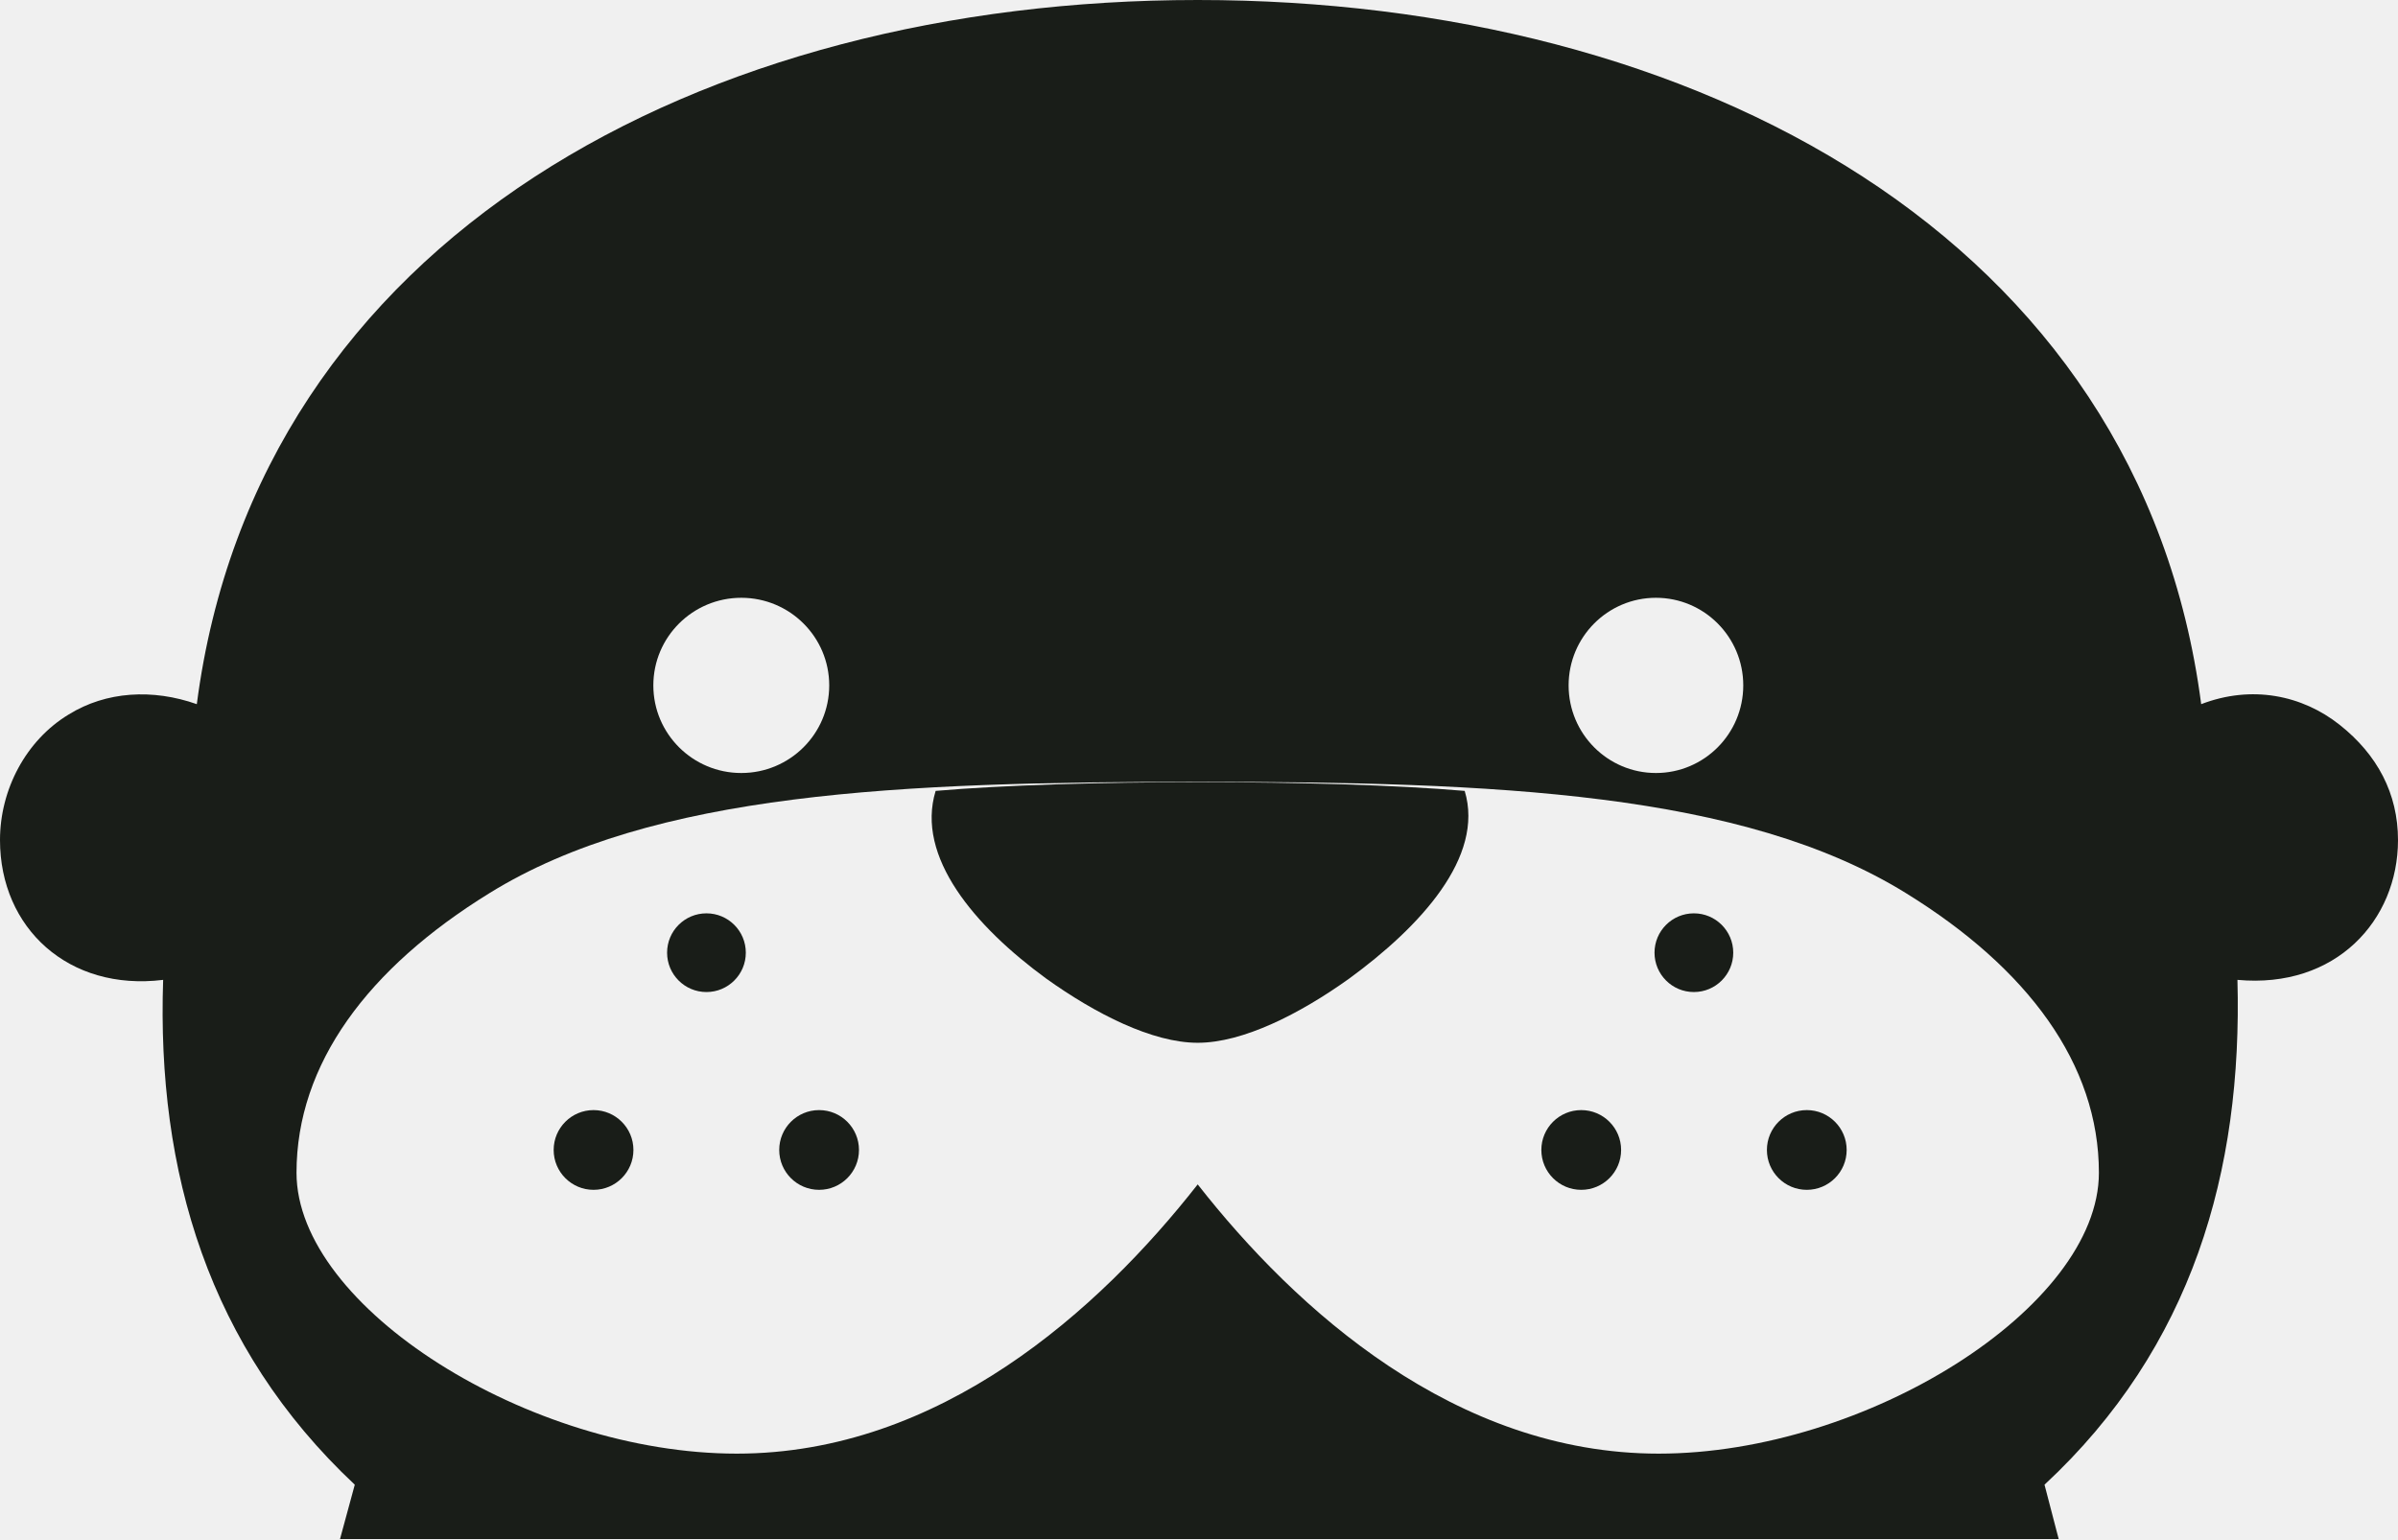
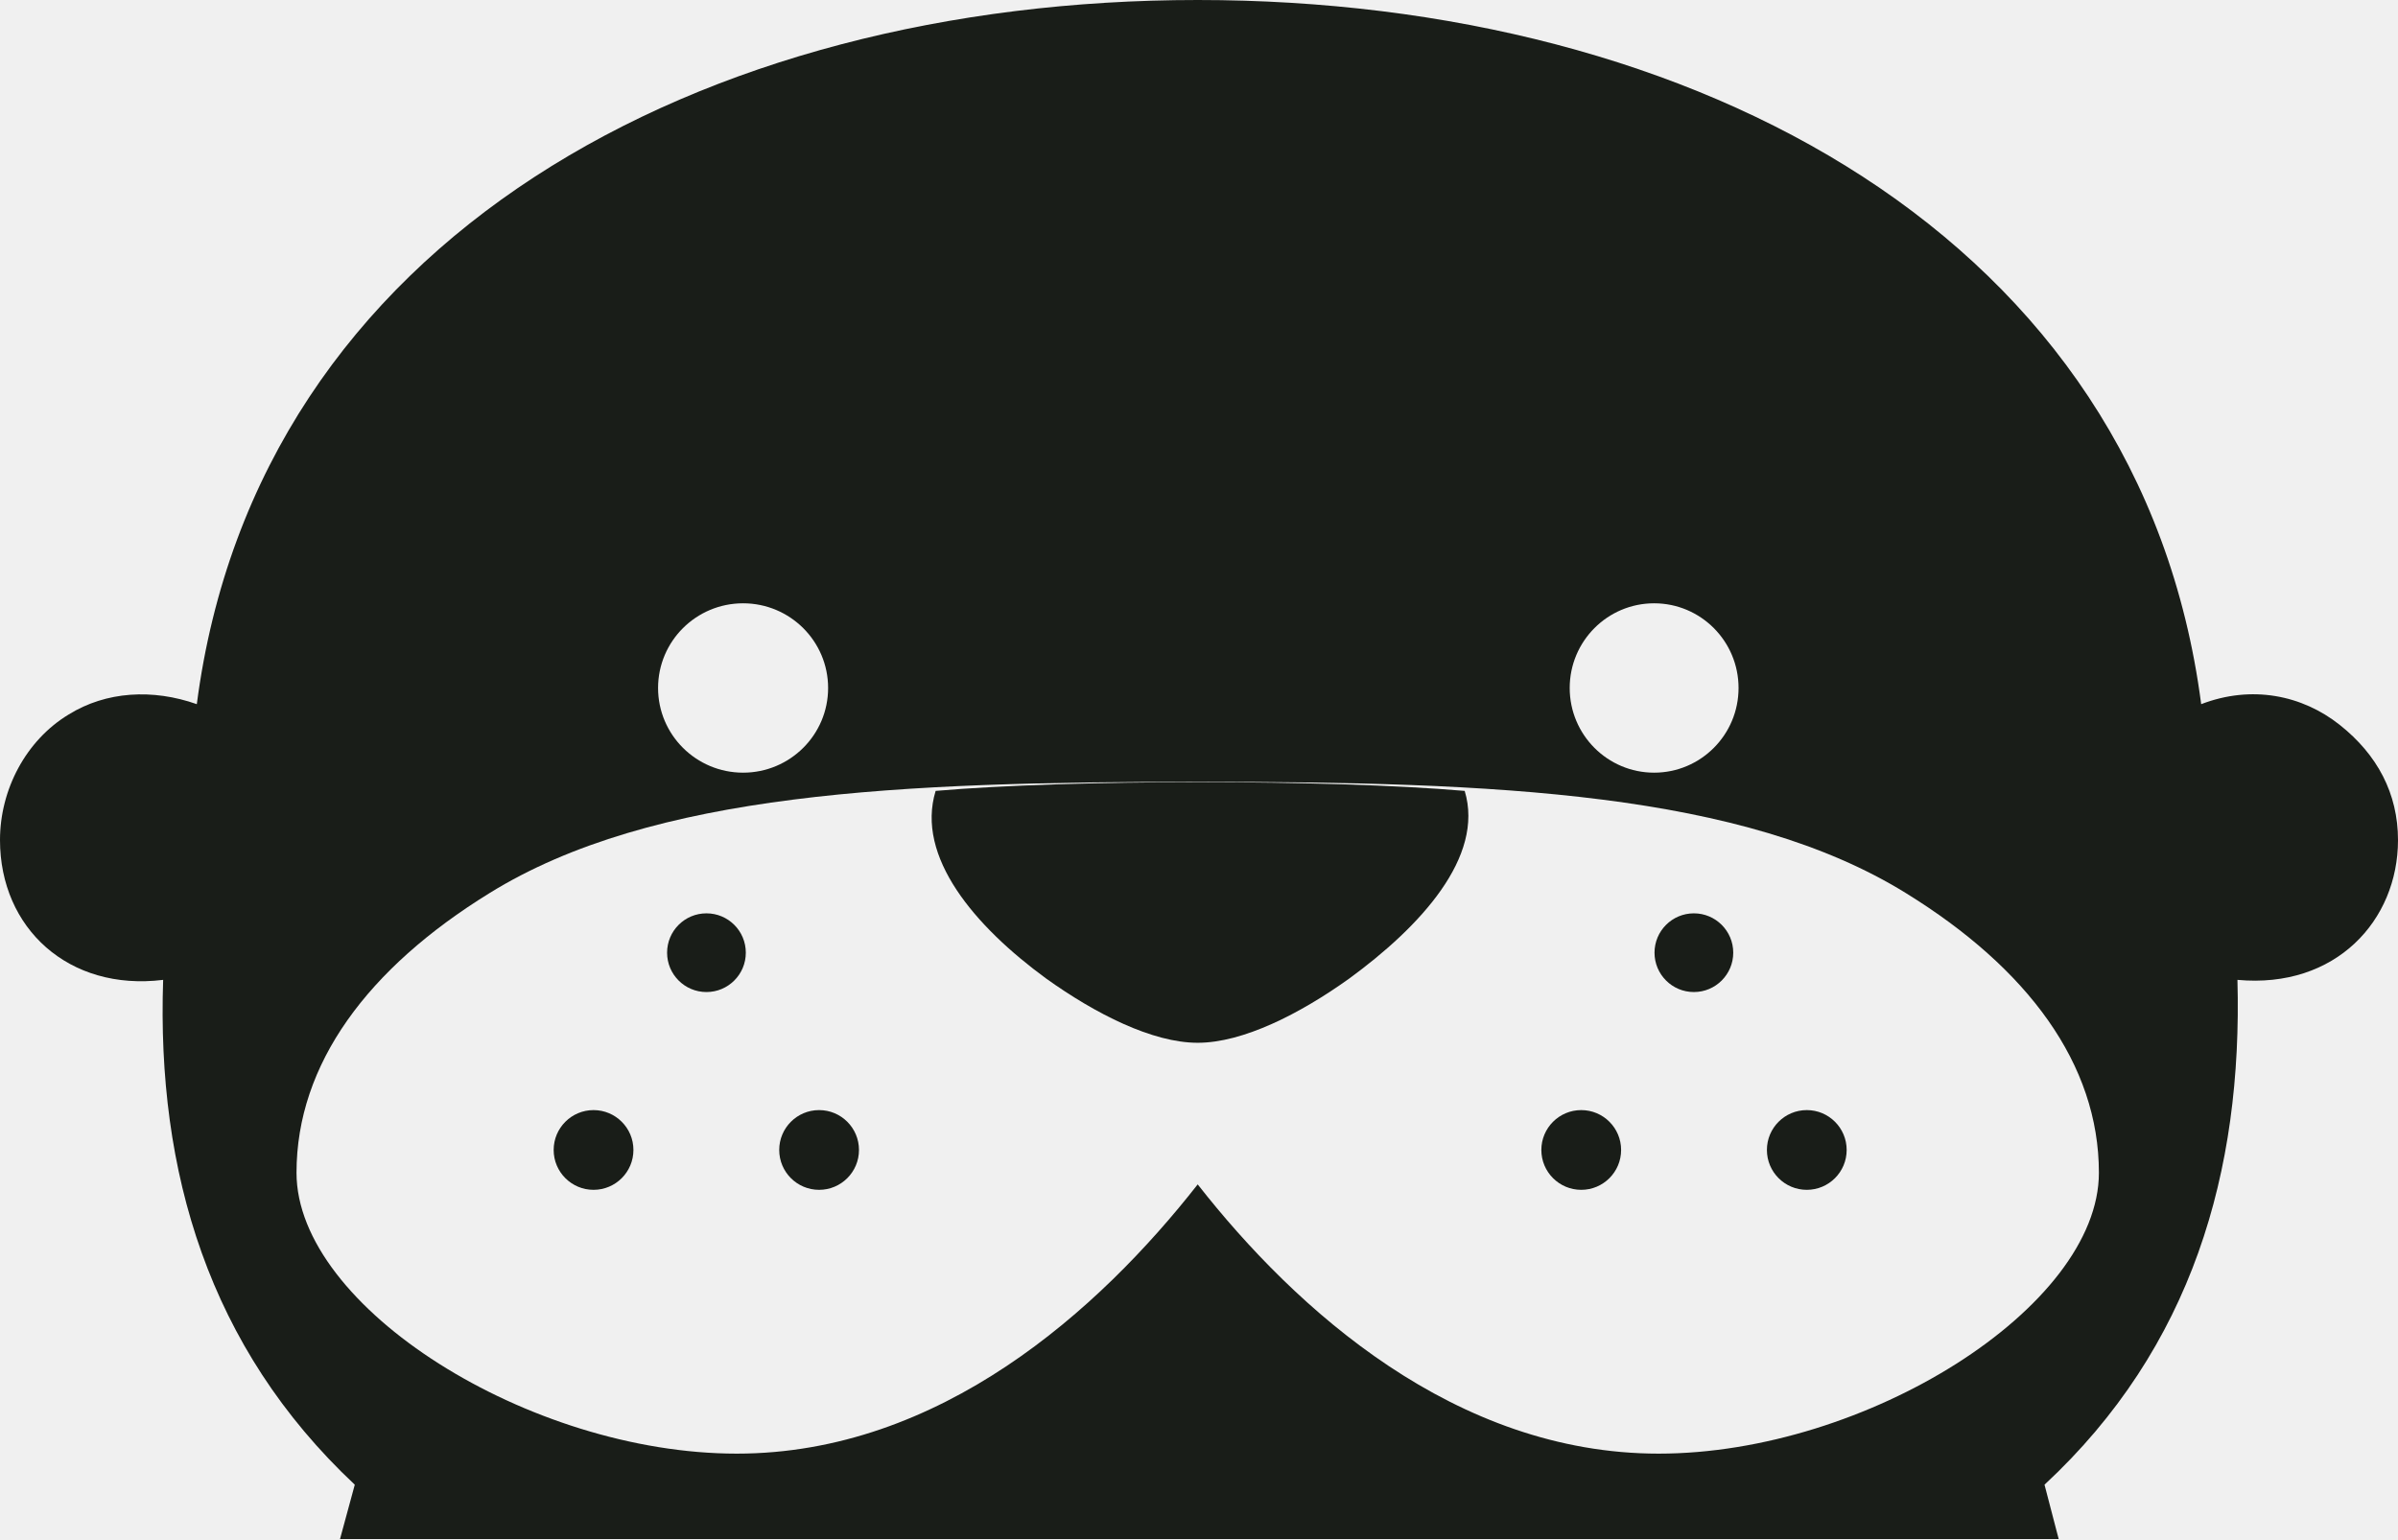
<svg xmlns="http://www.w3.org/2000/svg" viewBox="49.5 105.5 926 594.5">
  <defs>
    <clipPath id="cut">
      <rect x="0" y="0" width="1100" height="700" />
    </clipPath>
    <mask id="k" maskUnits="userSpaceOnUse" x="0" y="0" width="1100" height="1100">
      <rect width="1100" height="1100" fill="#fff" />
      <path d="M512 407.5C627 407.5 722.5 411.5 785.5 450.5C832.5 479.5 860 516.5 860 558.5C860 610.5 770 667 690 667C611.5 667 550 611.5 512 563C474 611.5 412.5 667 334 667C254 667 164 610.5 164 558.5C164 516.5 191.5 479.5 238.5 450.5C301.5 411.5 397 407.5 512 407.5Z" fill="#000" />
-       <ellipse cx="335.75" cy="370.25" rx="33.96" ry="33.84" fill="#000" />
-       <ellipse cx="688.95" cy="370.25" rx="33.72" ry="33.84" fill="#000" />
+       <ellipse cx="336.45" cy="371.25" rx="32.83" ry="32.71" fill="#000" />
+       <ellipse cx="688.25" cy="371.25" rx="32.6" ry="32.71" fill="#000" />
    </mask>
  </defs>
  <g clip-path="url(#cut)">
    <path d="m512 105.5c192 0 364 91.5 387.5 272 19.5-7.5 39-3.5 53.5 8s22.5 26.5 22.5 44.5c0 31-24 57.5-62 54 2 74-17.5 142-74.5 195 24.5 95 61 219 74 314h-801.5c13-95 49.5-219 75-314-56.5-53-76.5-121-74-195-36.5 4.5-63-20-63-54 0-19.5 10-38.5 26.5-48.5 14.5-9 32.5-10 49.5-4 23.5-180.5 195.5-272 386.5-272z" fill="#191D18" mask="url(#k)" />
  </g>
  <path d="m410.8 411c52.2-4.5 151.7-4.5 204.3 0 7.7 25.5-17.1 52.4-44.6 72.5-19 13.6-41 24.8-58.5 24.8s-39.5-11.2-58.5-24.8c-27.5-20.1-50.5-47-42.7-72.5z" fill="#191D18" />
  <circle cx="322.3" cy="473.5" r="15.2" fill="#191D18" />
  <circle cx="278.7" cy="549.7" r="15.4" fill="#191D18" />
  <circle cx="365.8" cy="549.7" r="15.4" fill="#191D18" />
  <circle cx="703.6" cy="473.5" r="15.2" fill="#191D18" />
  <circle cx="660.1" cy="549.7" r="15.4" fill="#191D18" />
  <circle cx="747.2" cy="549.7" r="15.4" fill="#191D18" />
</svg>
